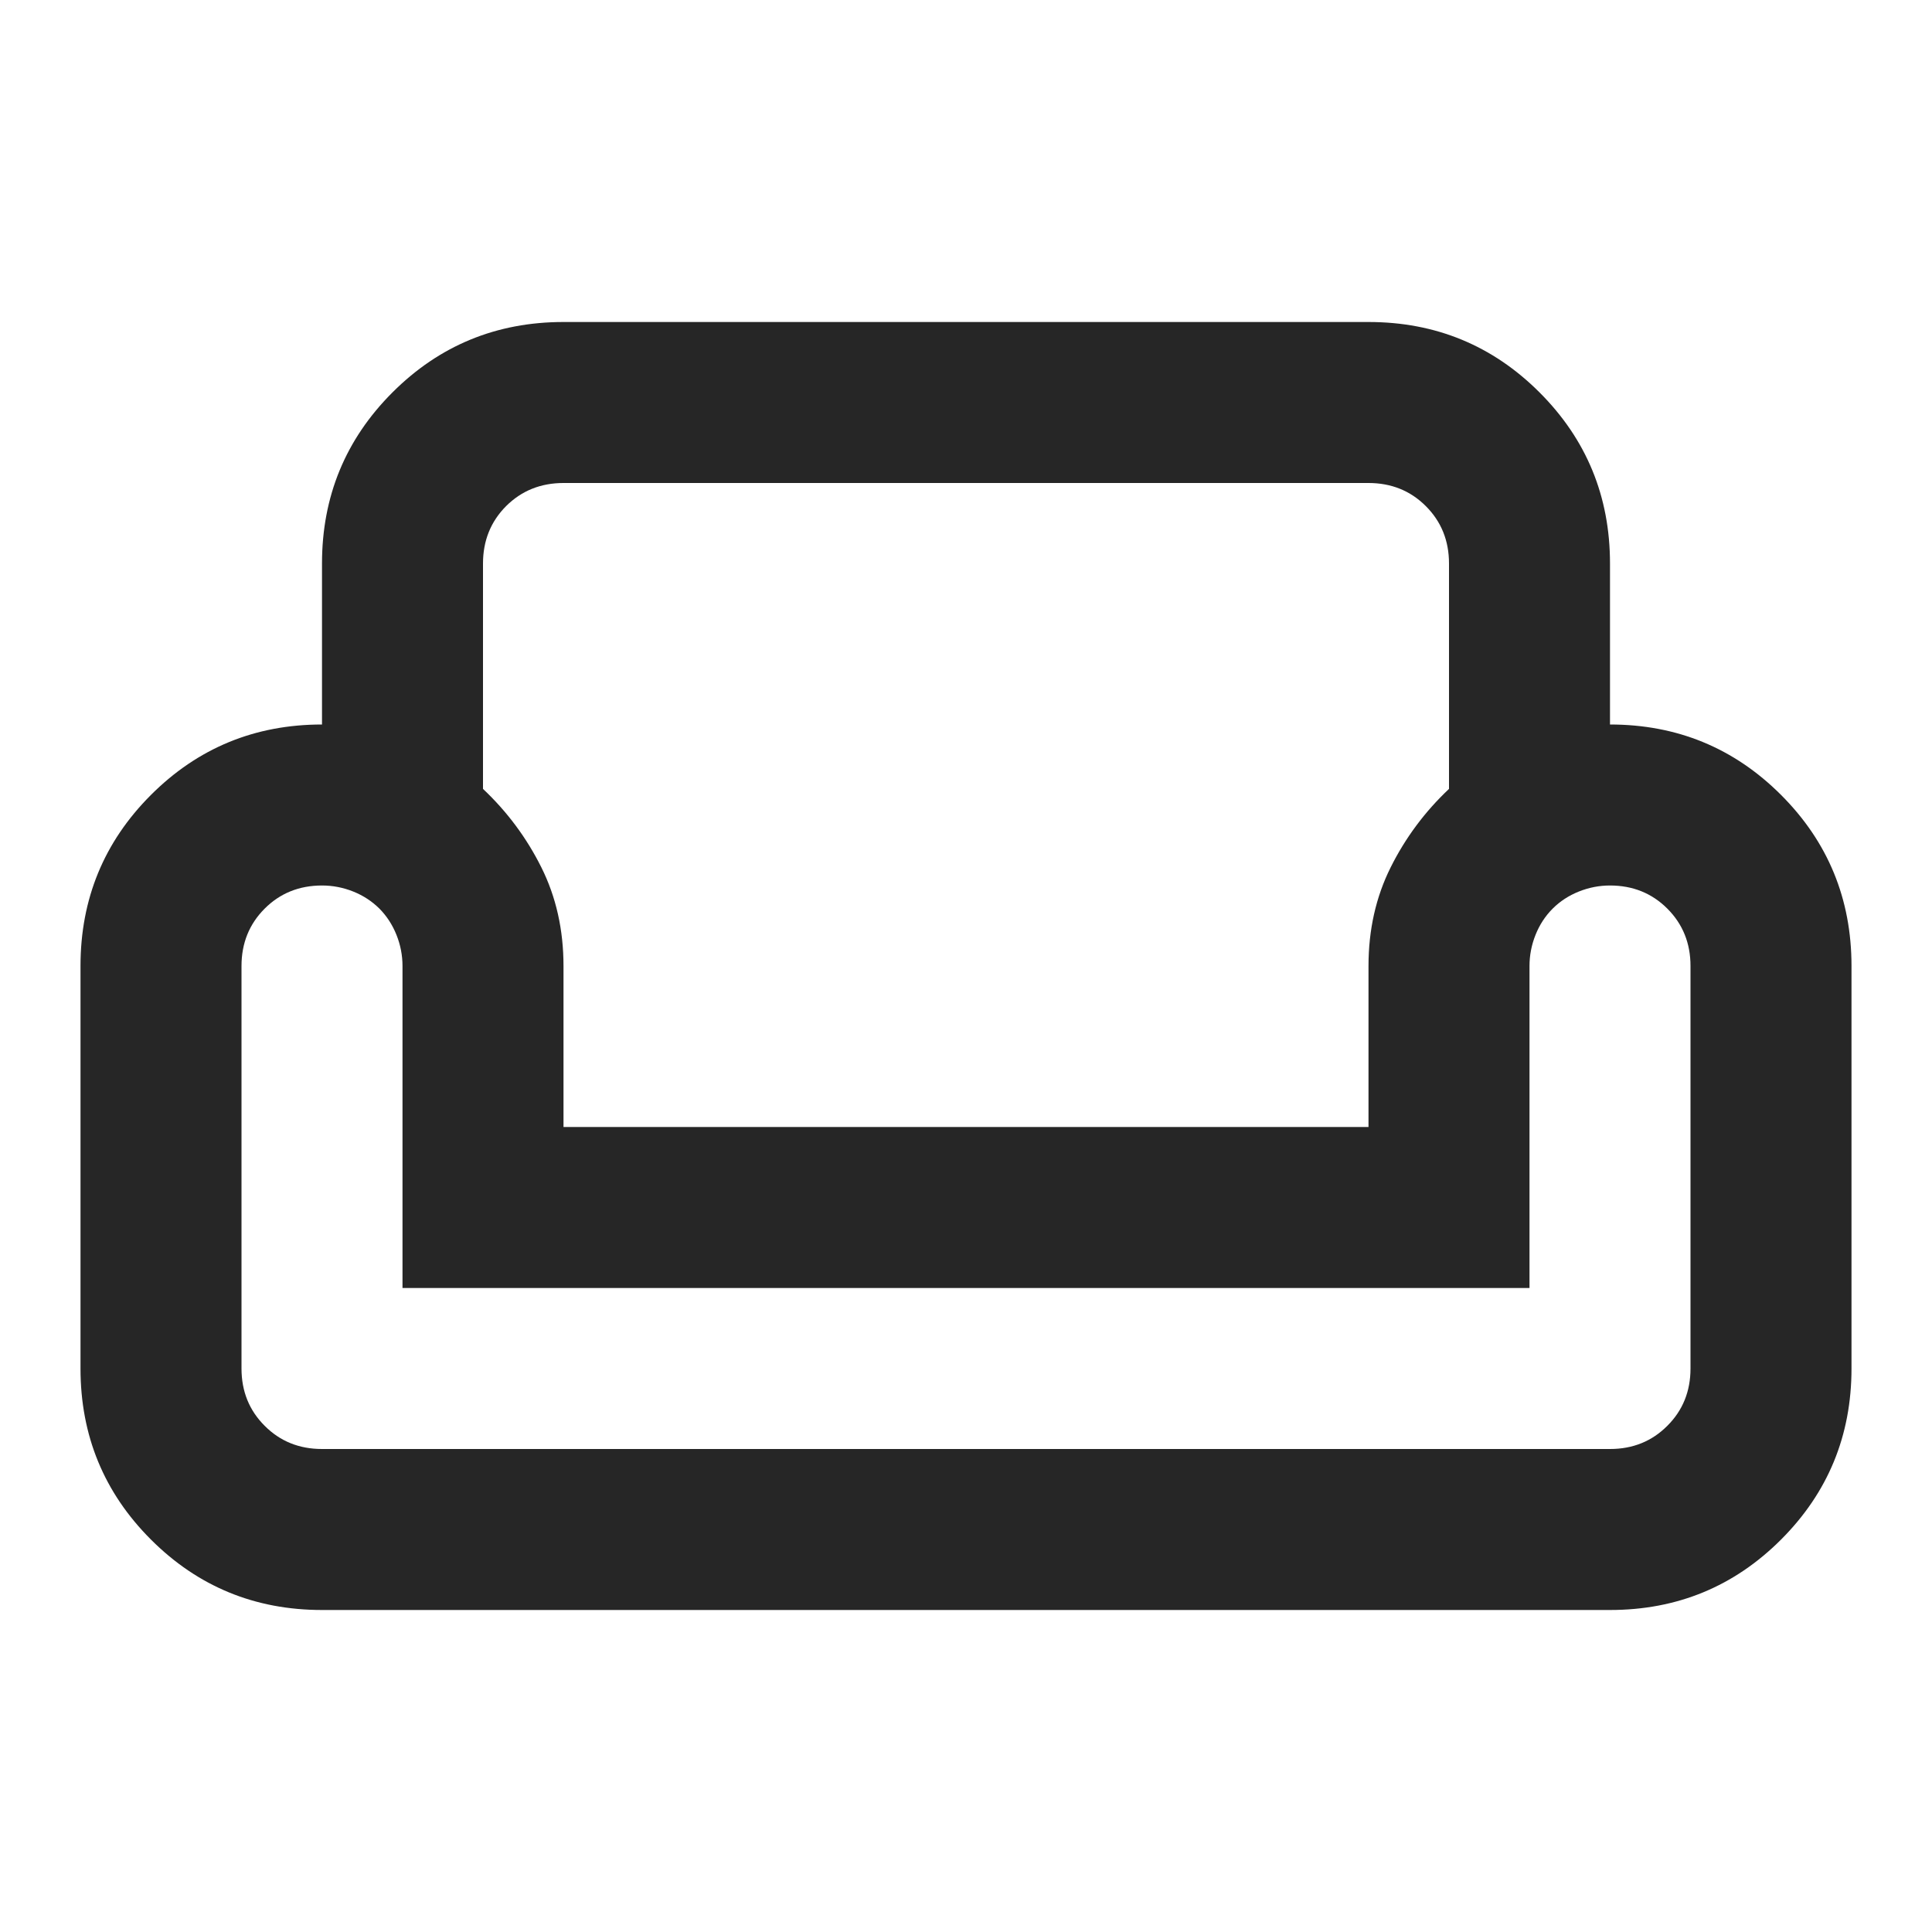
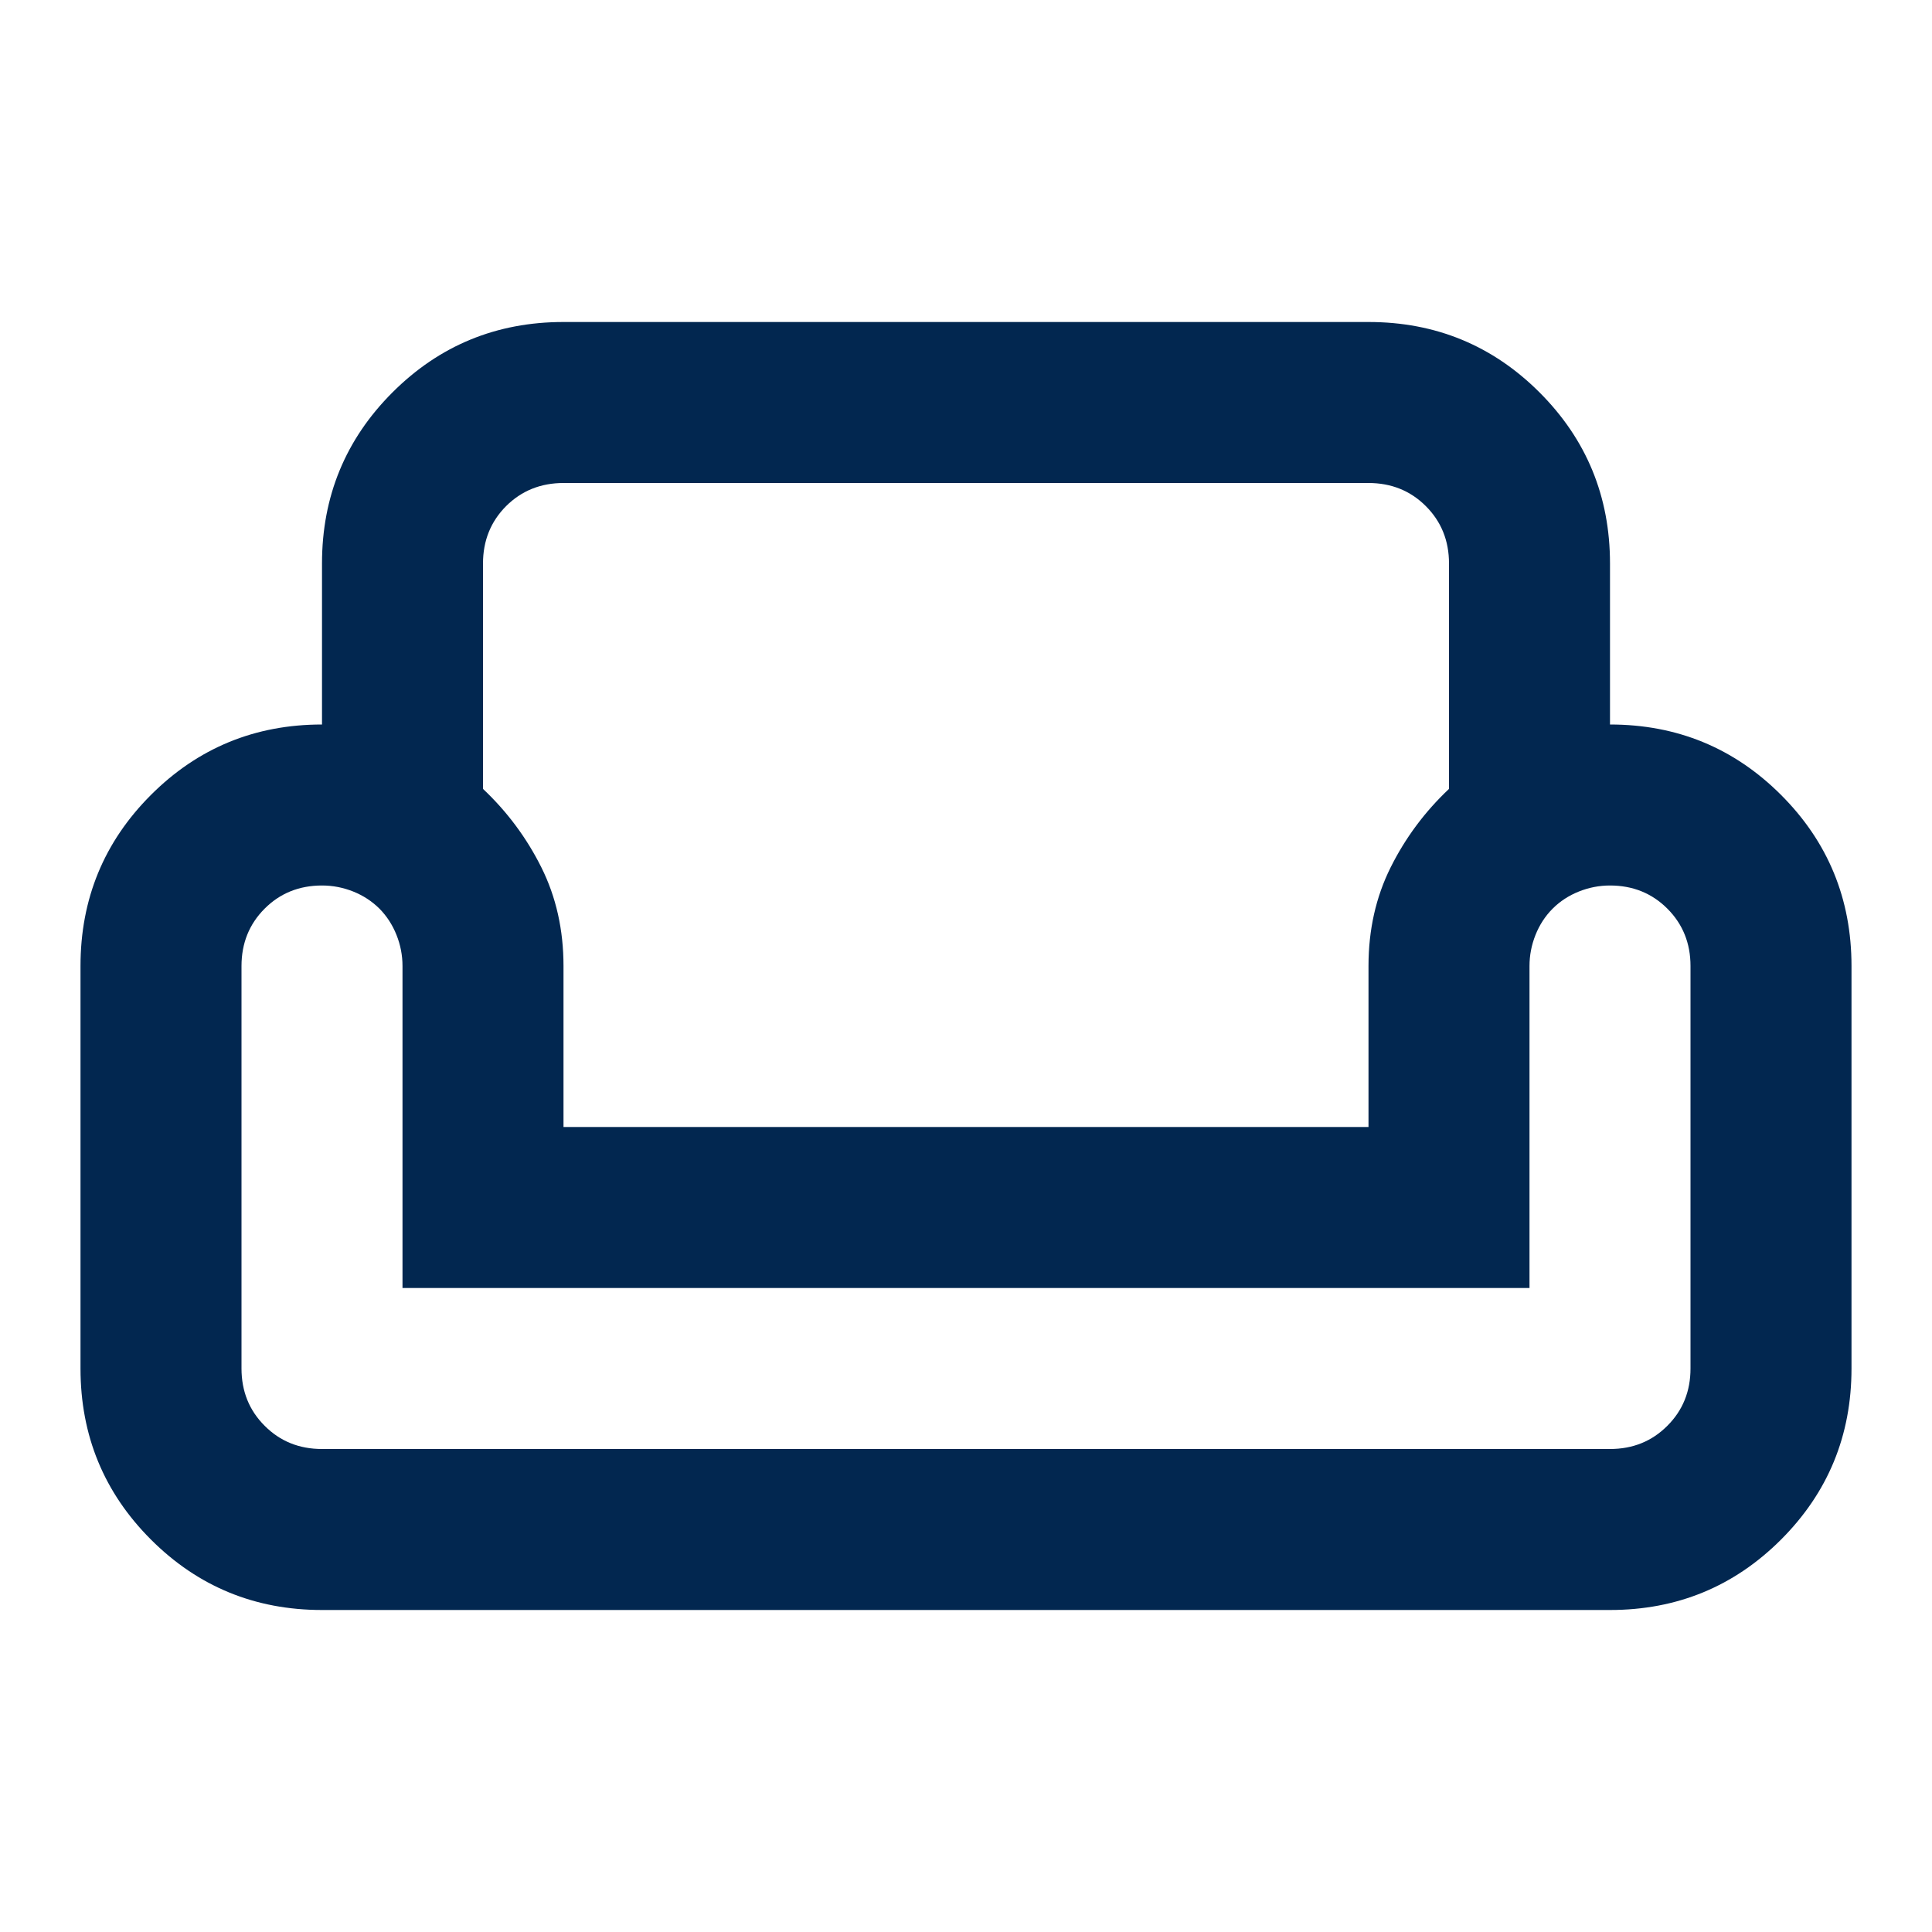
<svg xmlns="http://www.w3.org/2000/svg" width="24" height="24" viewBox="0 0 24 24" fill="none">
-   <path d="M4 7C4 6.167 4.292 5.458 4.875 4.875C5.458 4.292 6.167 4 7 4H17C17.833 4 18.542 4.292 19.125 4.875C19.708 5.458 20 6.167 20 7V9C20.833 9 21.542 9.292 22.125 9.875C22.708 10.458 23 11.167 23 12V17C23 17.833 22.708 18.542 22.125 19.125C21.542 19.708 20.833 20 20 20H4C3.167 20 2.458 19.708 1.875 19.125C1.292 18.542 1 17.833 1 17V12C1 11.167 1.292 10.458 1.875 9.875C2.458 9.292 3.167 9 4 9V7ZM6 7V9.8C6.3 10.083 6.542 10.408 6.725 10.775C6.908 11.142 7 11.55 7 12V14H17V12C17 11.55 17.092 11.142 17.275 10.775C17.458 10.408 17.7 10.083 18 9.8V7C18 6.717 17.904 6.479 17.712 6.287C17.521 6.096 17.283 6 17 6H7C6.717 6 6.479 6.096 6.287 6.287C6.096 6.479 6 6.717 6 7ZM19 16H5V12C5 11.867 4.975 11.738 4.925 11.613C4.875 11.488 4.804 11.379 4.713 11.287C4.621 11.196 4.513 11.125 4.388 11.075C4.263 11.025 4.133 11 4 11C3.717 11 3.479 11.096 3.288 11.287C3.096 11.479 3 11.717 3 12V17C3 17.283 3.096 17.521 3.288 17.712C3.479 17.904 3.717 18 4 18H20C20.283 18 20.521 17.904 20.712 17.712C20.904 17.521 21 17.283 21 17V12C21 11.717 20.904 11.479 20.712 11.287C20.521 11.096 20.283 11 20 11C19.867 11 19.738 11.025 19.613 11.075C19.488 11.125 19.379 11.196 19.288 11.287C19.196 11.379 19.125 11.488 19.075 11.613C19.025 11.738 19 11.867 19 12V16Z" fill="#262626" />
+   <path d="M4 7C4 6.167 4.292 5.458 4.875 4.875C5.458 4.292 6.167 4 7 4H17C17.833 4 18.542 4.292 19.125 4.875C19.708 5.458 20 6.167 20 7V9C20.833 9 21.542 9.292 22.125 9.875C22.708 10.458 23 11.167 23 12V17C23 17.833 22.708 18.542 22.125 19.125C21.542 19.708 20.833 20 20 20H4C3.167 20 2.458 19.708 1.875 19.125C1.292 18.542 1 17.833 1 17V12C1 11.167 1.292 10.458 1.875 9.875C2.458 9.292 3.167 9 4 9V7ZM6 7V9.8C6.3 10.083 6.542 10.408 6.725 10.775C6.908 11.142 7 11.55 7 12V14H17V12C17 11.55 17.092 11.142 17.275 10.775C17.458 10.408 17.7 10.083 18 9.8V7C18 6.717 17.904 6.479 17.712 6.287C17.521 6.096 17.283 6 17 6H7C6.717 6 6.479 6.096 6.287 6.287C6.096 6.479 6 6.717 6 7ZM19 16H5V12C5 11.867 4.975 11.738 4.925 11.613C4.875 11.488 4.804 11.379 4.713 11.287C4.621 11.196 4.513 11.125 4.388 11.075C4.263 11.025 4.133 11 4 11C3.717 11 3.479 11.096 3.288 11.287C3.096 11.479 3 11.717 3 12V17C3 17.283 3.096 17.521 3.288 17.712C3.479 17.904 3.717 18 4 18H20C20.283 18 20.521 17.904 20.712 17.712C20.904 17.521 21 17.283 21 17V12C21 11.717 20.904 11.479 20.712 11.287C20.521 11.096 20.283 11 20 11C19.867 11 19.738 11.025 19.613 11.075C19.488 11.125 19.379 11.196 19.288 11.287C19.196 11.379 19.125 11.488 19.075 11.613C19.025 11.738 19 11.867 19 12V16Z" fill="#022750" />
</svg>
